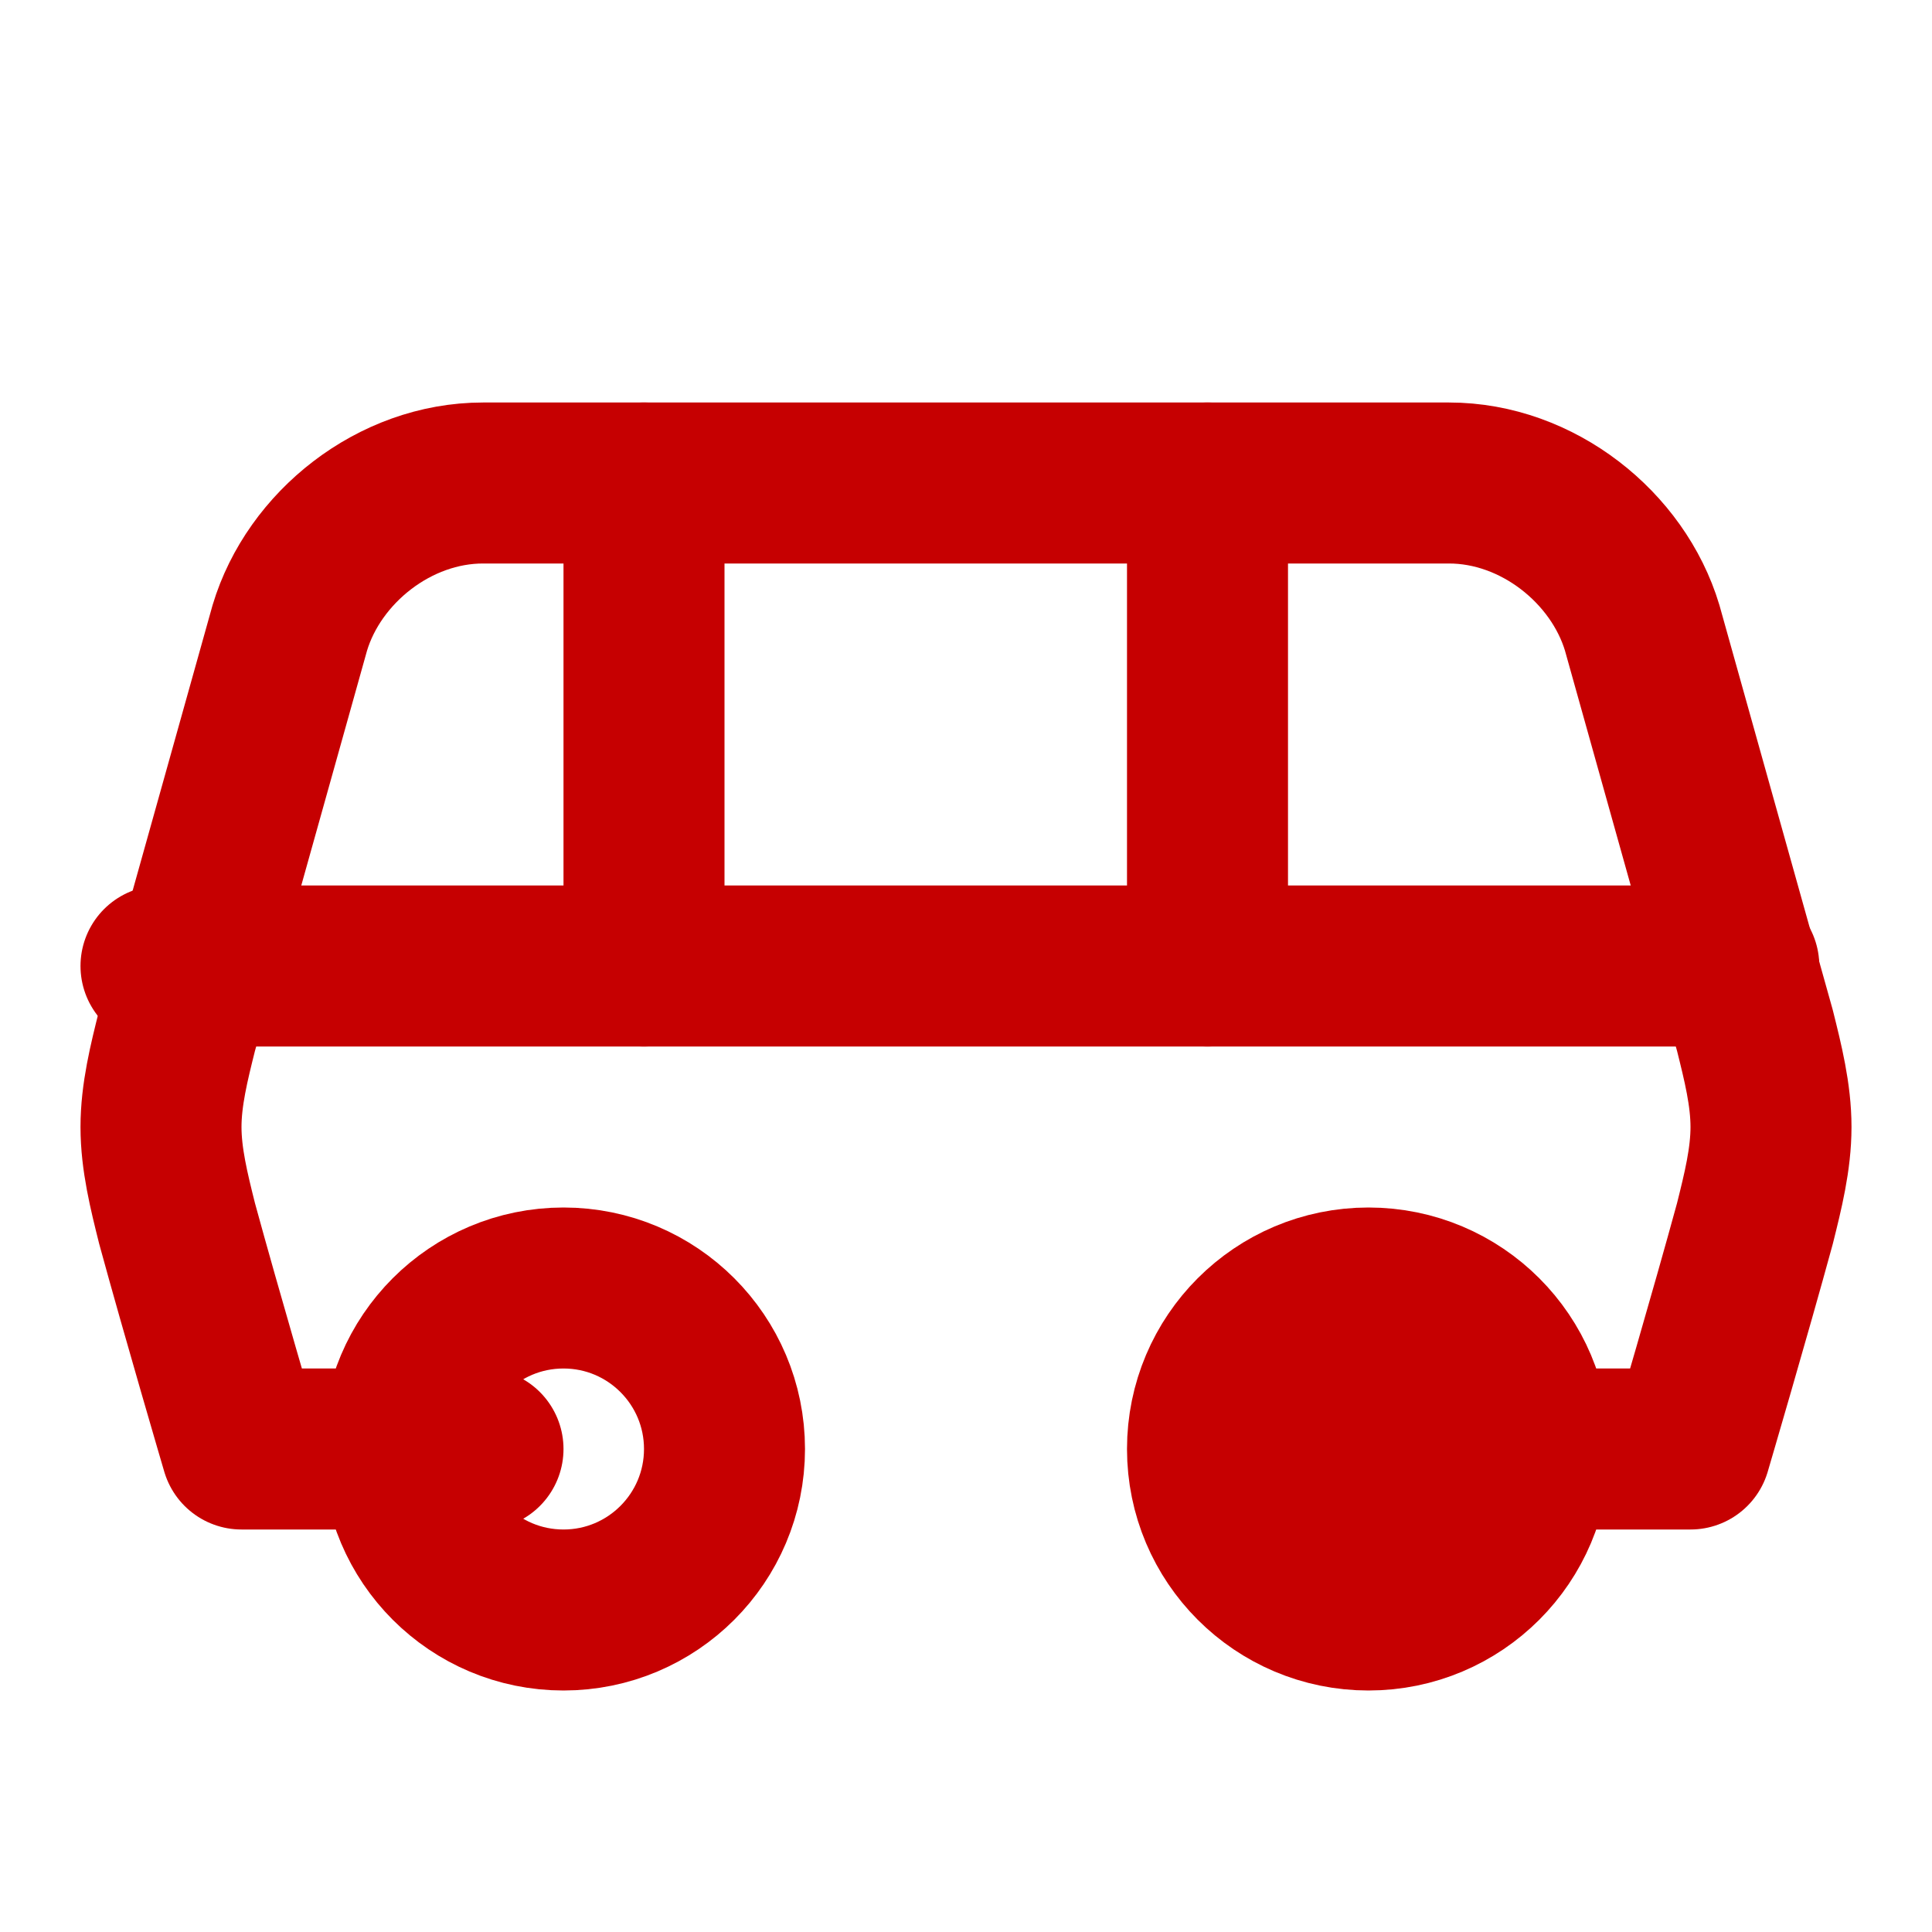
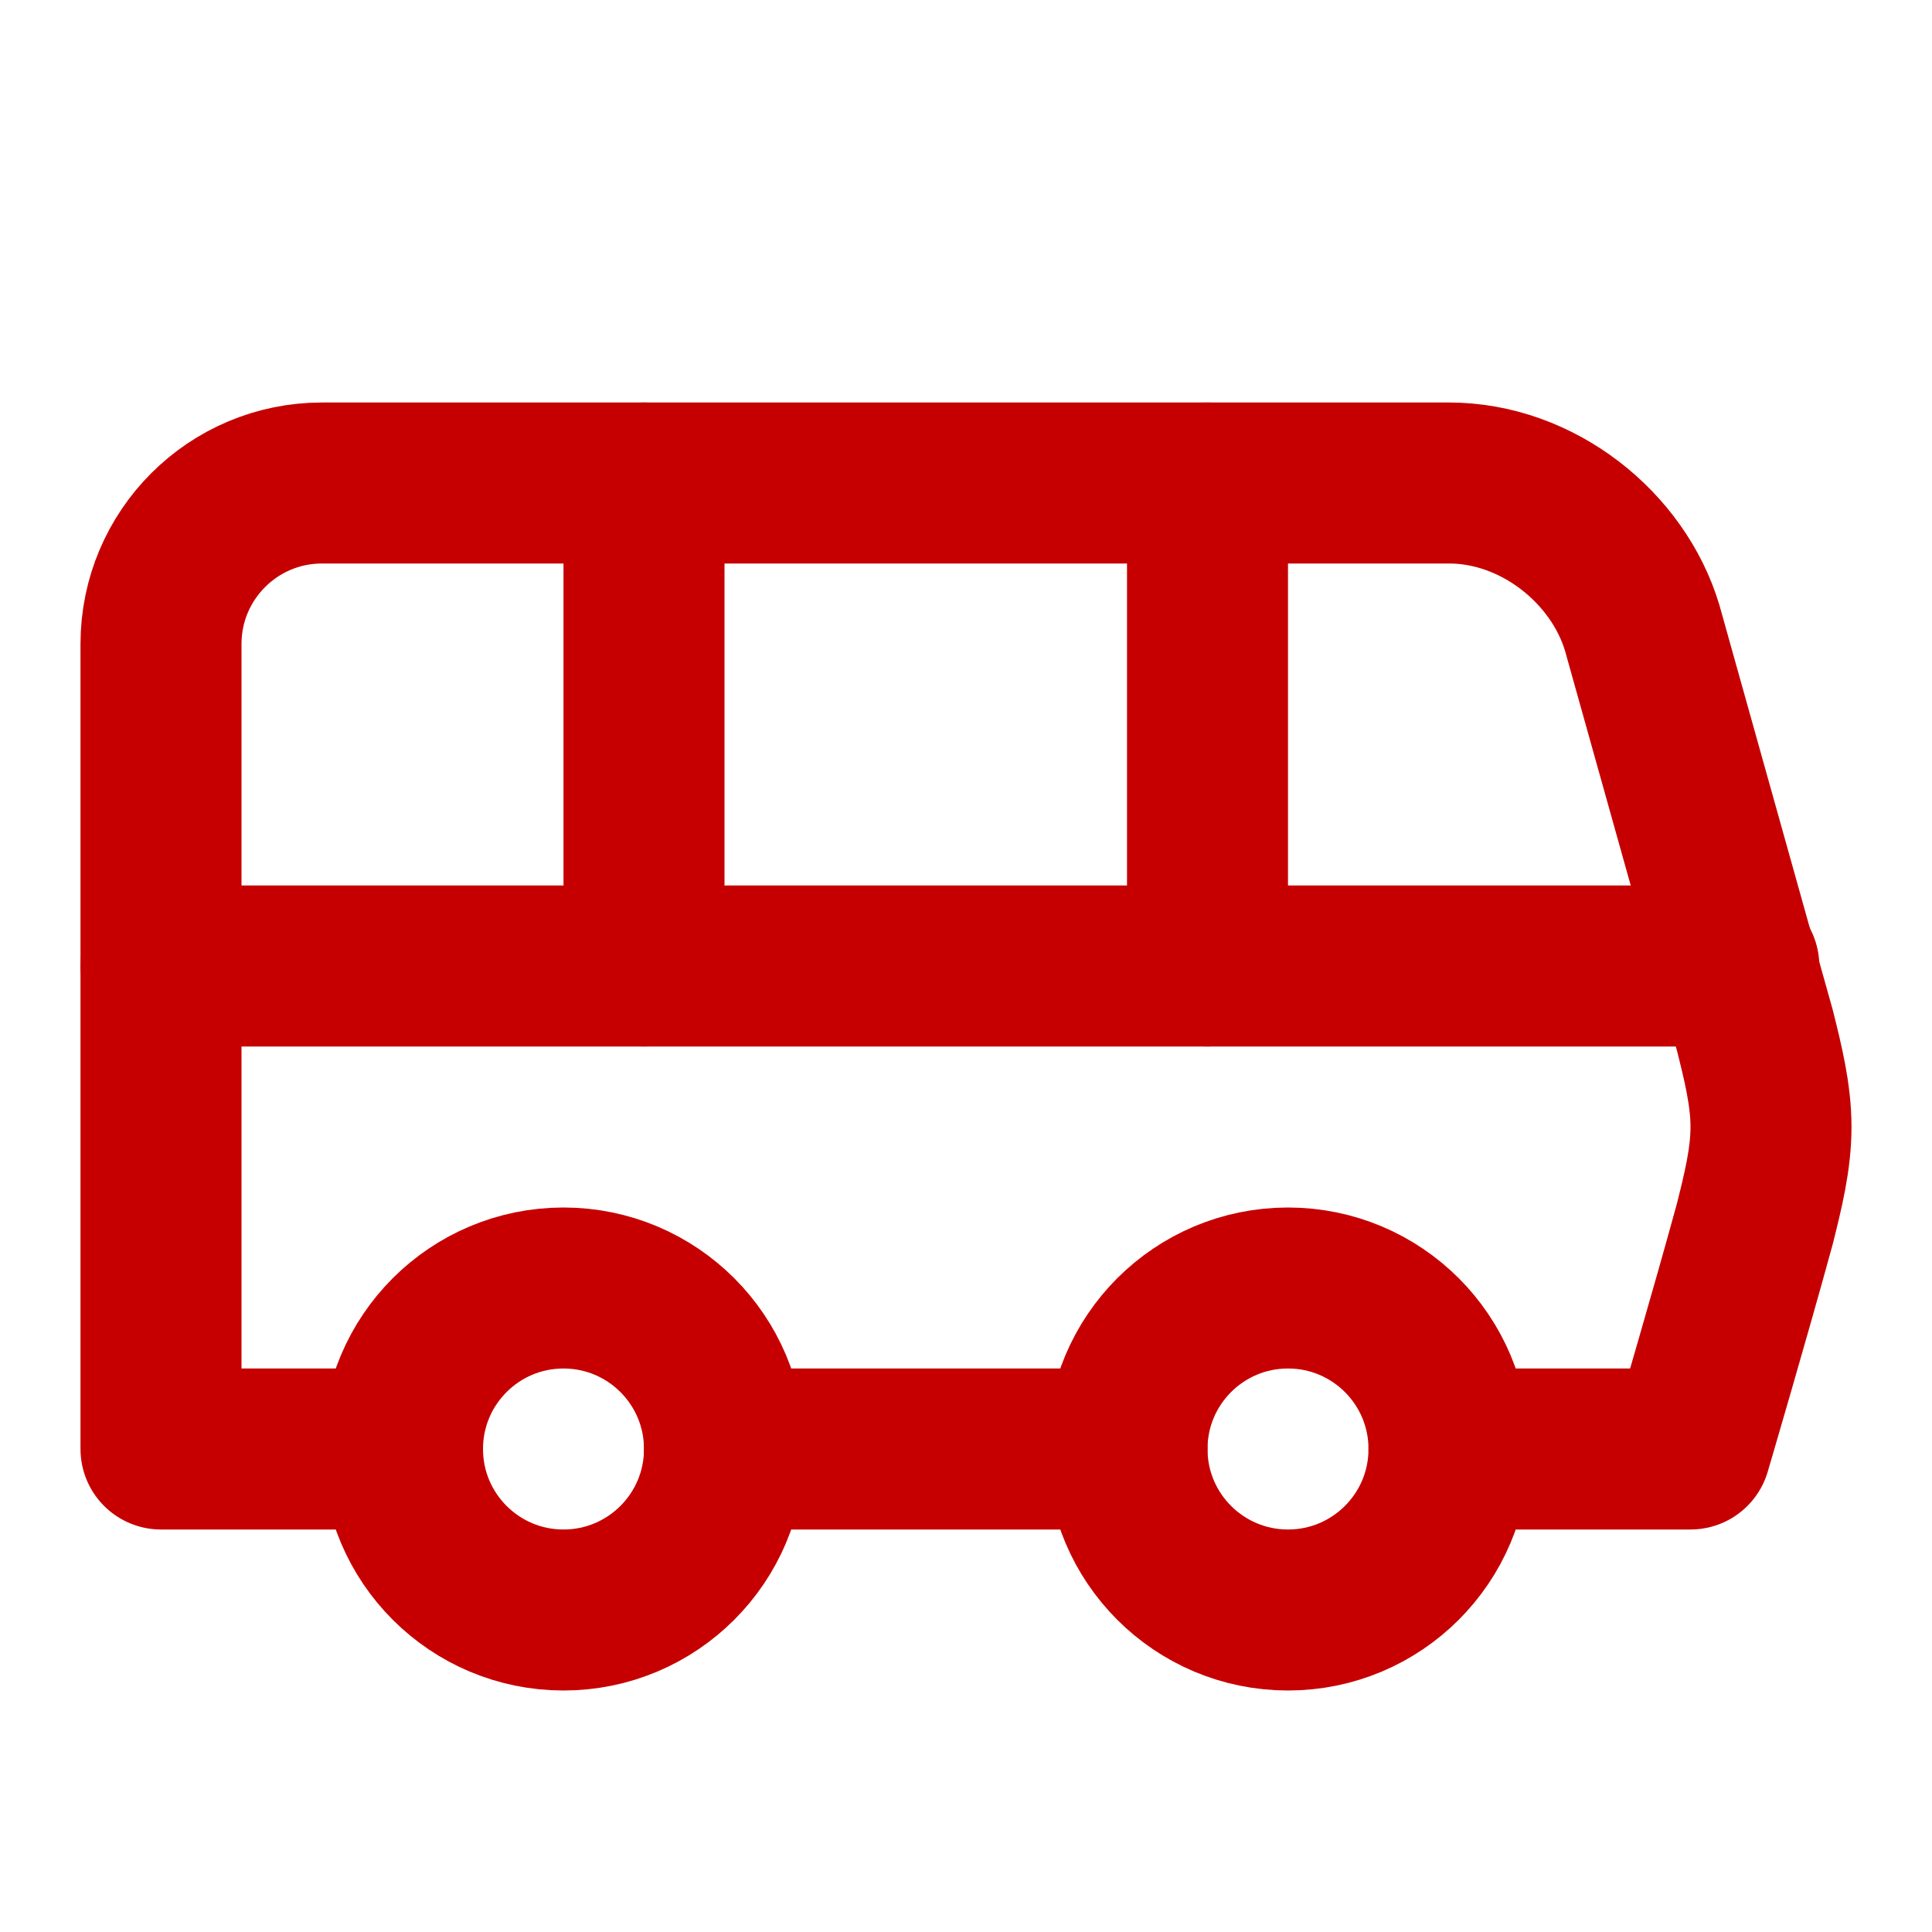
<svg xmlns="http://www.w3.org/2000/svg" width="48" height="48" viewBox="0 0 24 24" fill="none" stroke="#c60001" stroke-width="2" stroke-linecap="round" stroke-linejoin="round">
  <path d="M8 6v6" />
  <path d="M15 6v6" />
  <path d="M2 12h19.6" />
-   <path d="M18 18h3s.5-1.7.8-2.8c.1-.4.2-.8.2-1.2 0-.4-.1-.8-.2-1.2l-1.4-5C20.1 6.8 19.1 6 18 6H6C4.9 6 3.9 6.8 3.6 7.8l-1.4 5c-.1.4-.2.8-.2 1.2 0 .4.1.8.2 1.2C2.5 16.3 3 18 3 18h3" />
+   <path d="M18 18h3s.5-1.7.8-2.8c.1-.4.2-.8.2-1.2 0-.4-.1-.8-.2-1.2l-1.4-5C20.1 6.8 19.1 6 18 6H4a2 2 0 0 0-2 2v10h3" />
  <circle cx="7" cy="18" r="2" />
-   <circle cx="17" cy="18" r="2" fill="#c60001" />
+   <path d="M9 18h5" />
+   <circle cx="16" cy="18" r="2" />
</svg>
